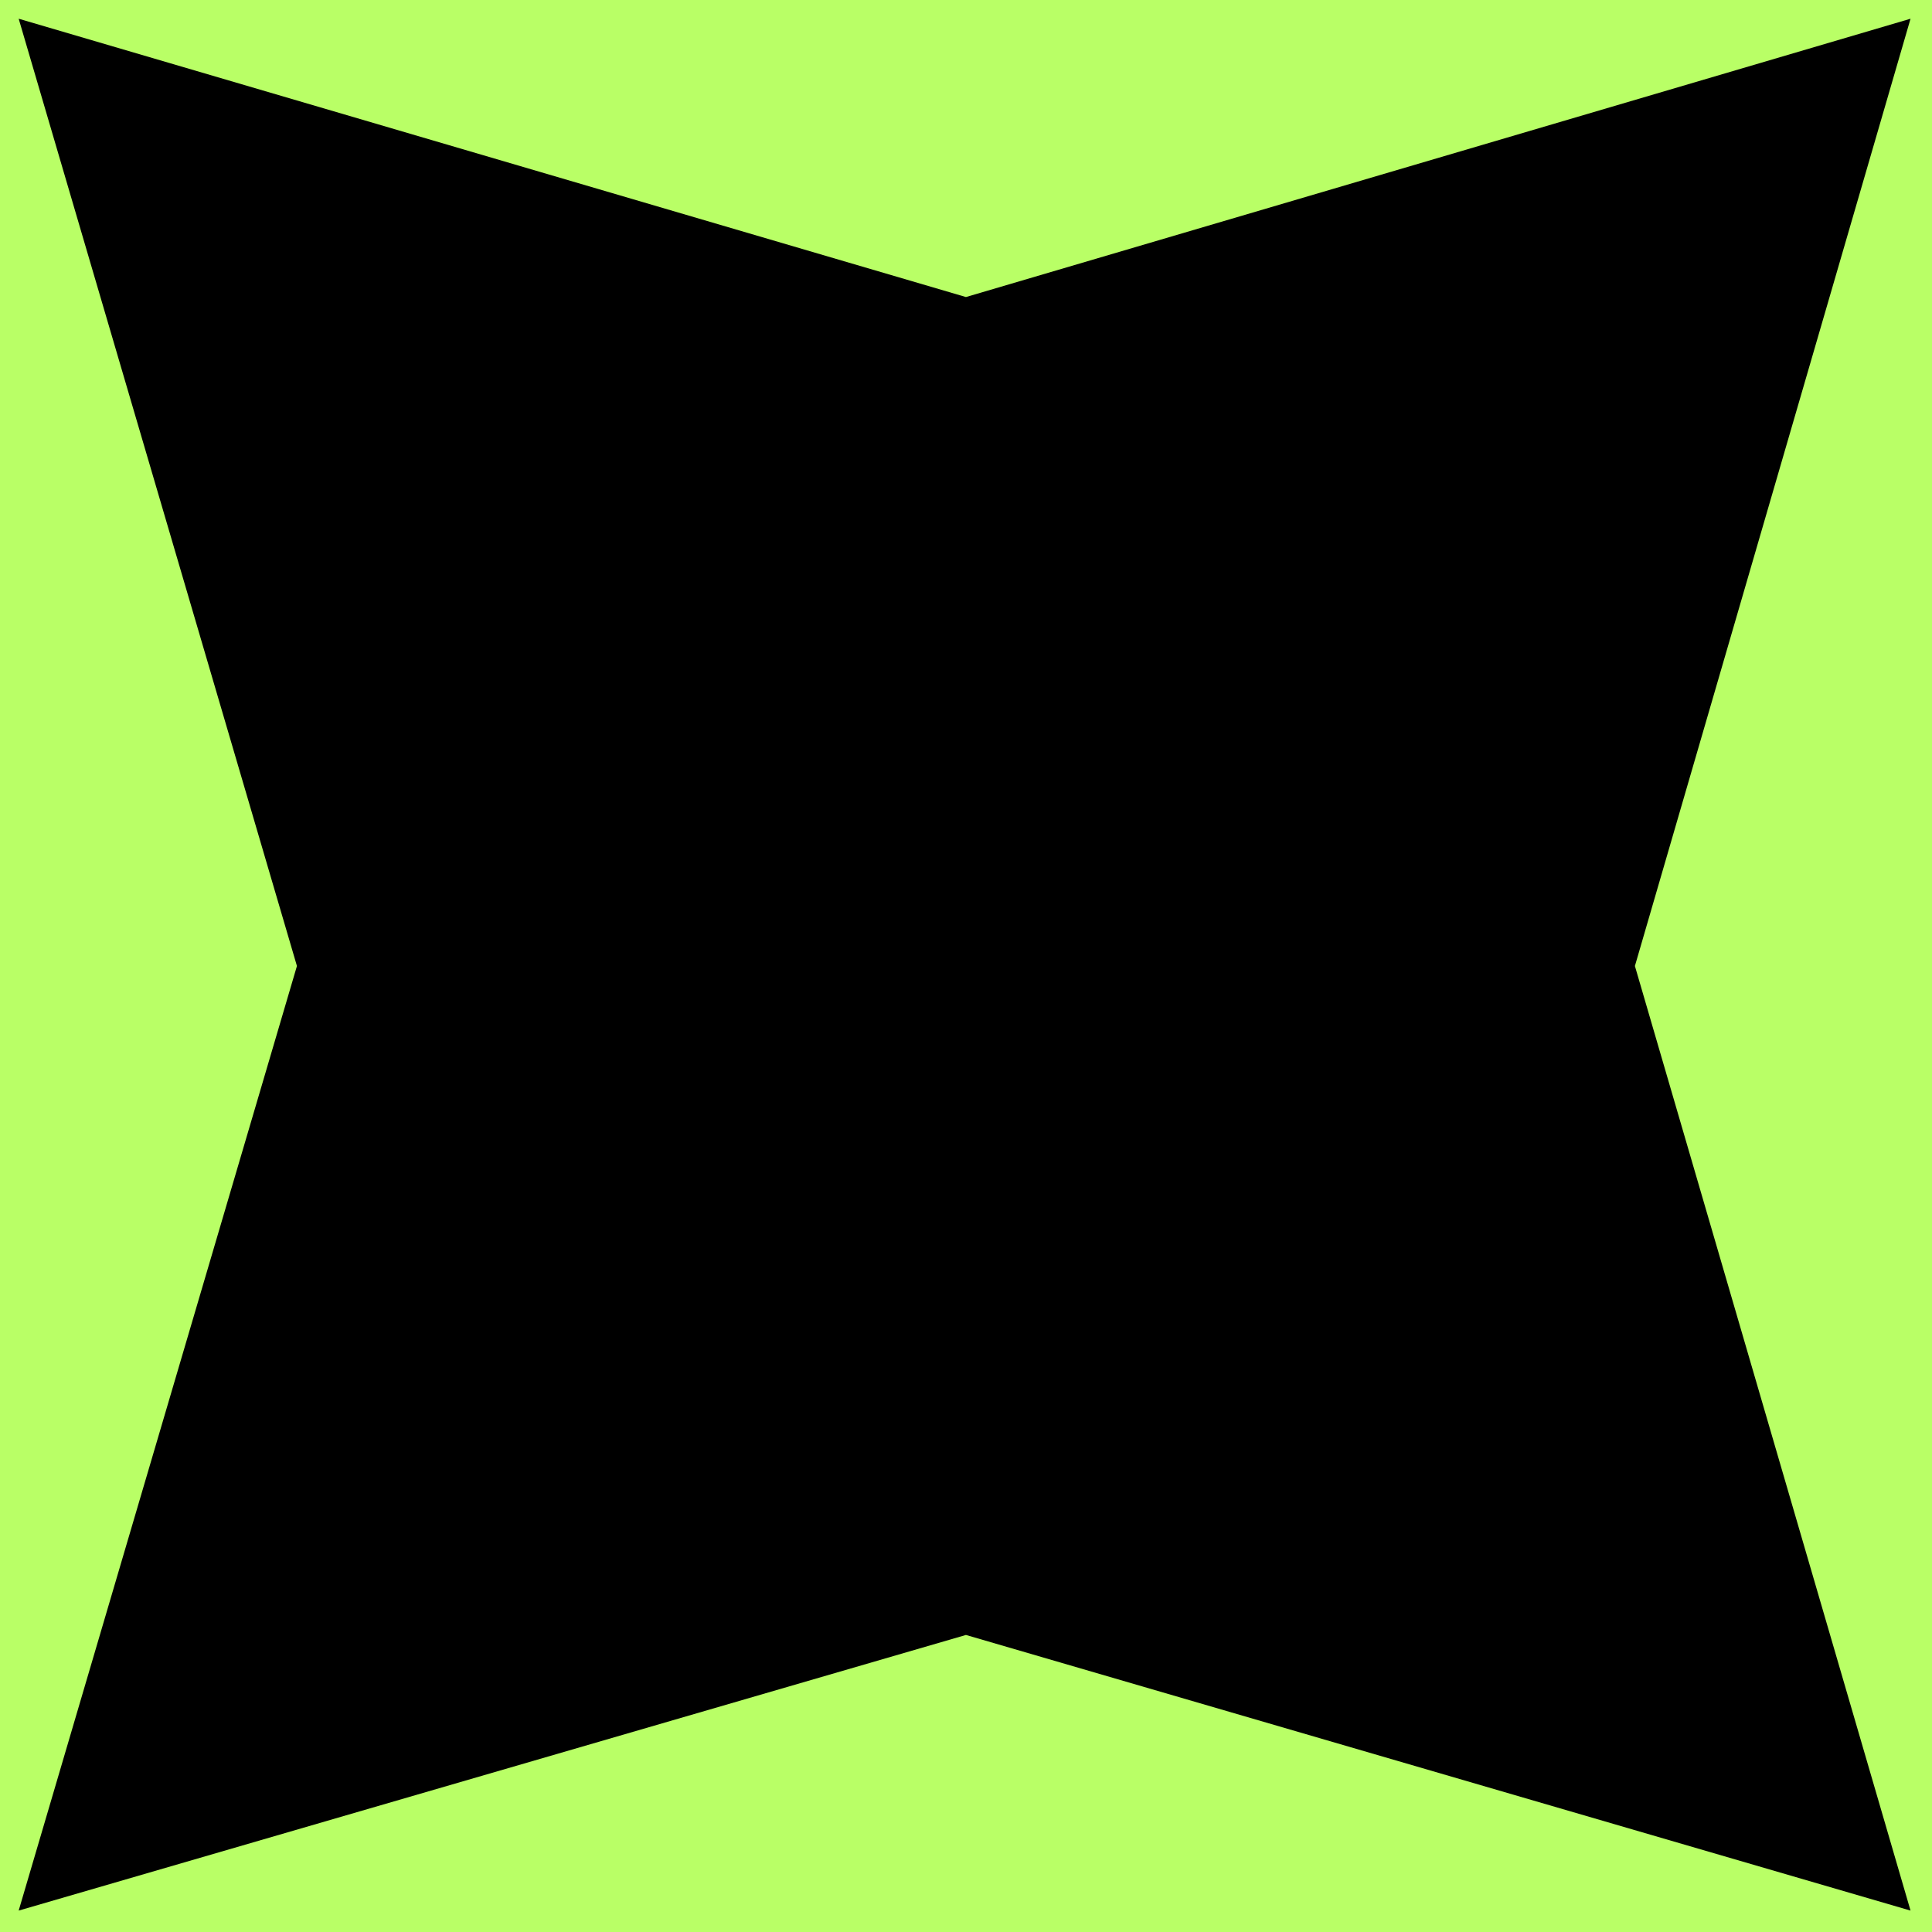
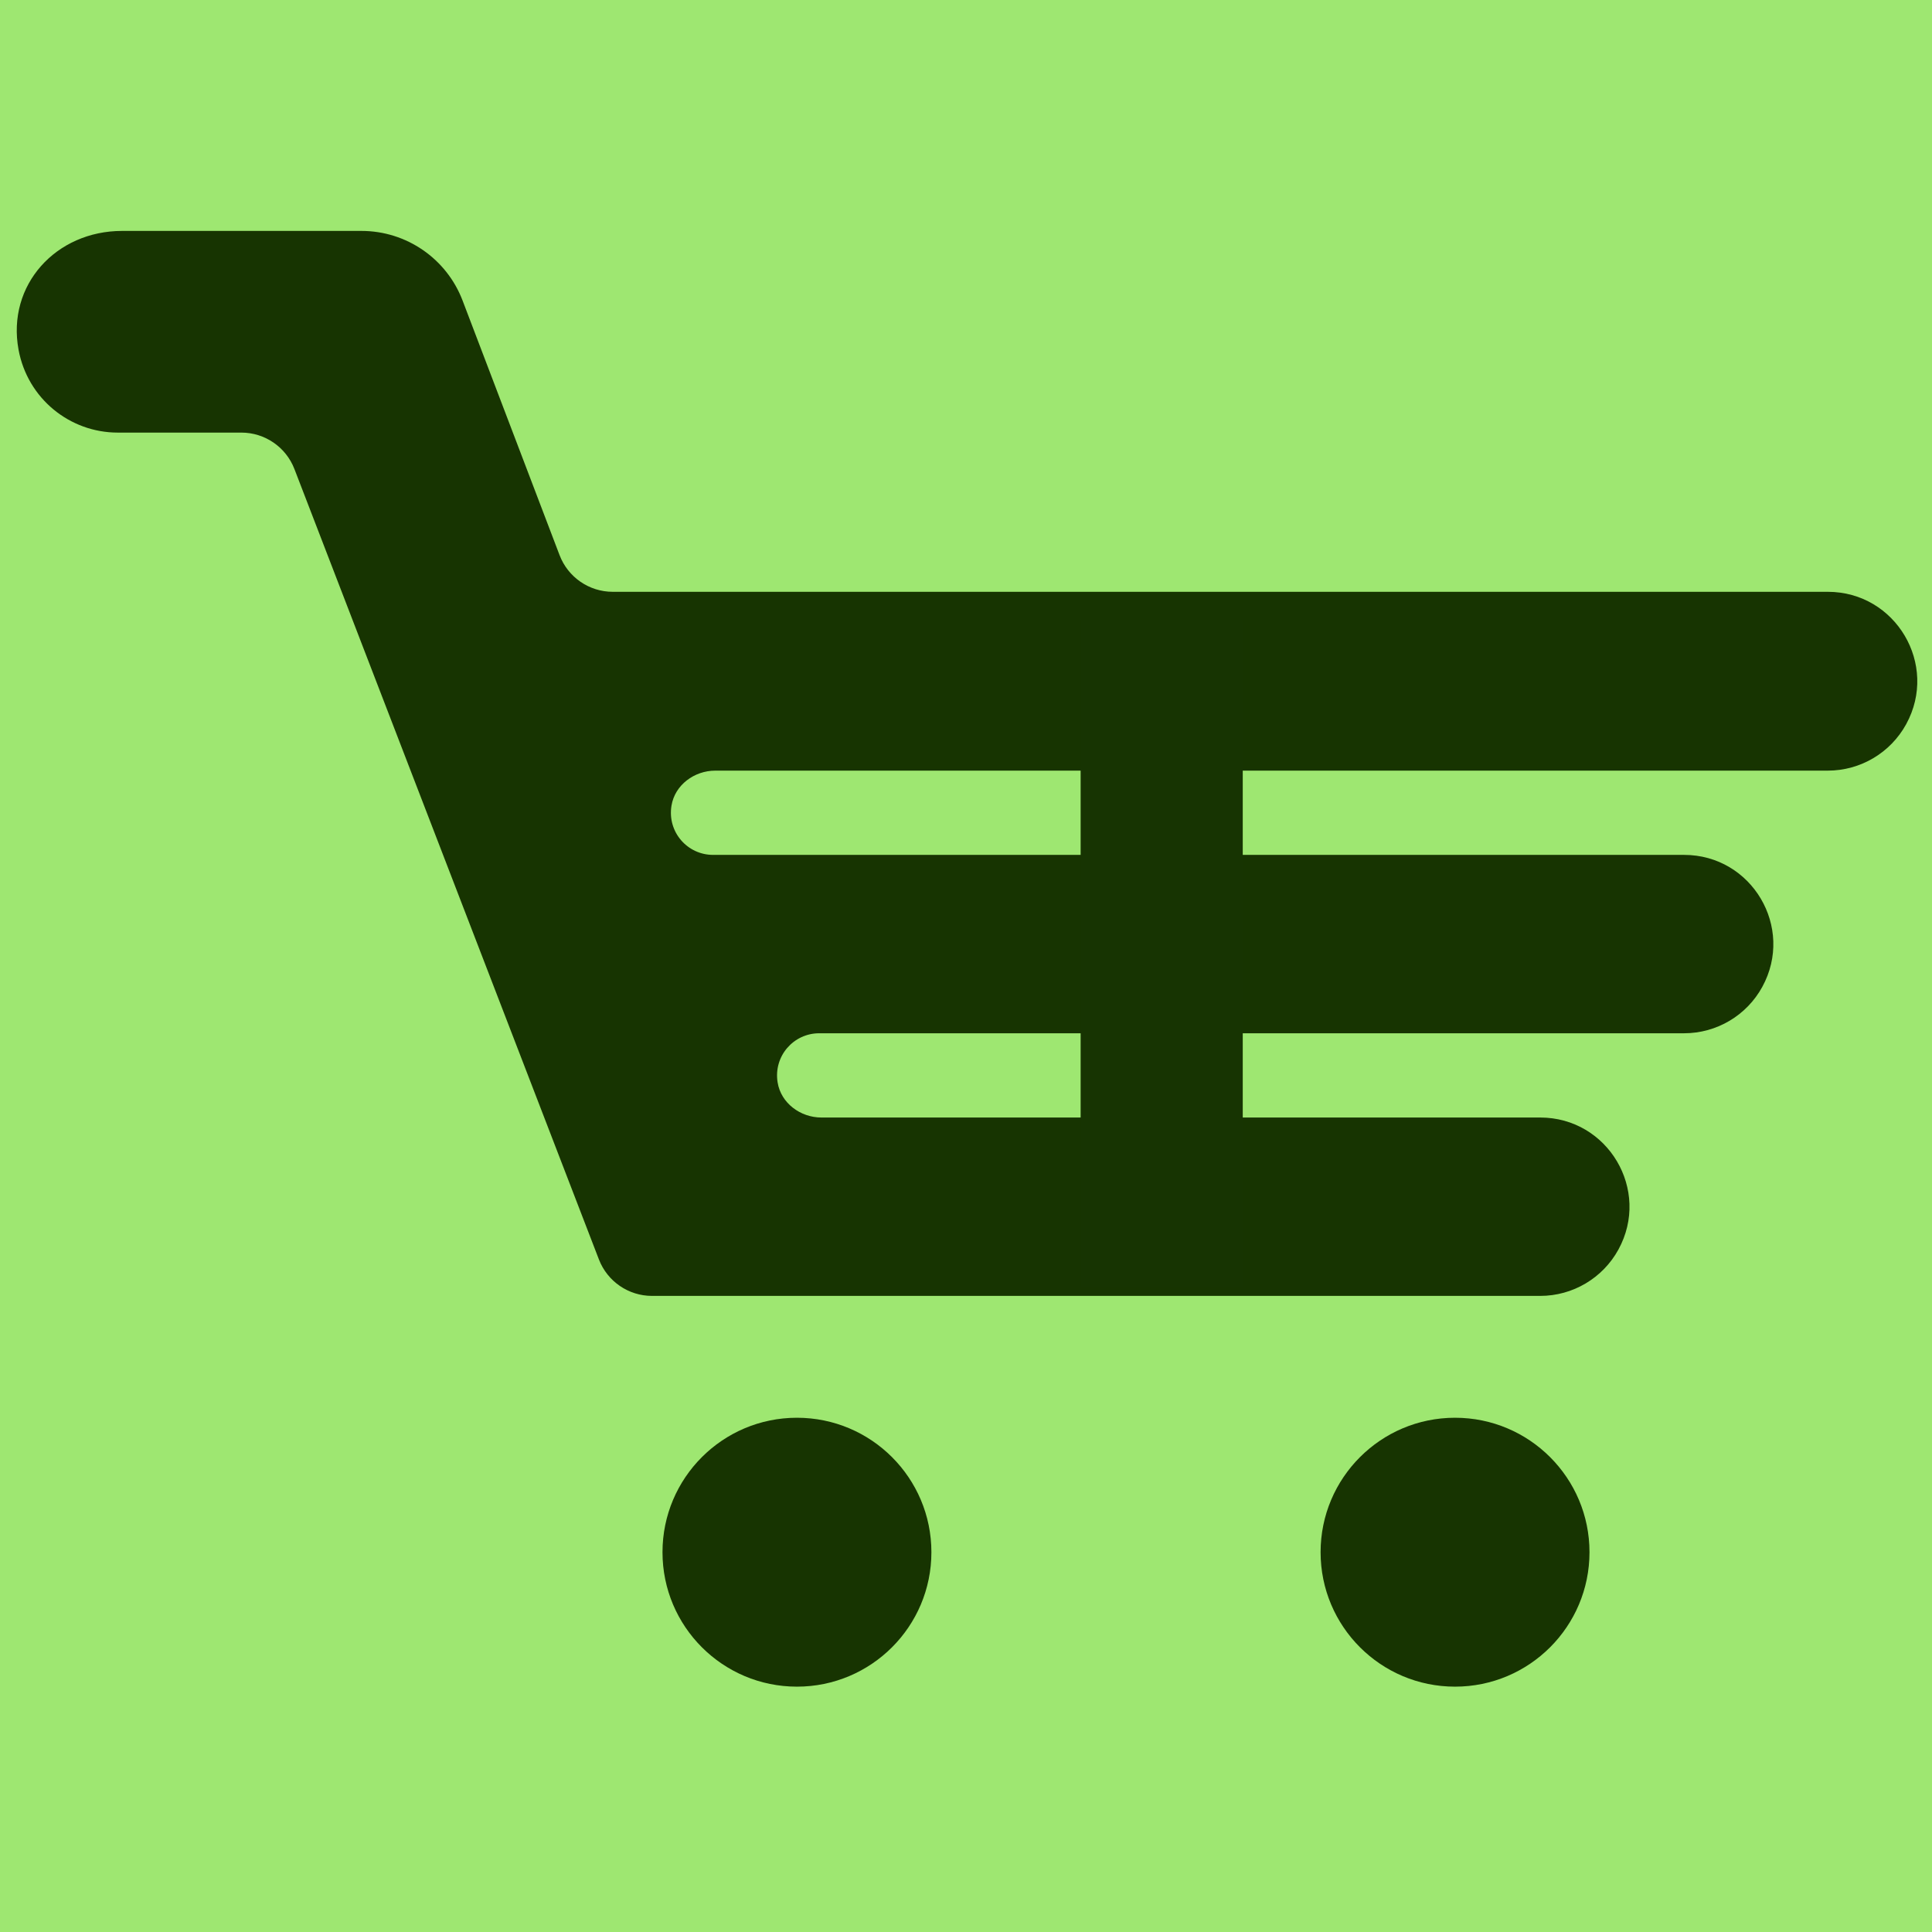
- <svg xmlns="http://www.w3.org/2000/svg" width="36" height="36" viewBox="0 0 36 36" fill="none">
-   <g clip-path="url(#clip0_920_231)">
-     <rect width="36" height="36" fill="#B9FF66" />
-     <path d="M17.999 5.535L35.6 0.349L30.464 18L35.6 35.601L17.999 30.465L0.348 35.601L5.533 18L0.348 0.349L17.999 5.535Z" fill="black" />
+ <svg xmlns="http://www.w3.org/2000/svg" xml:space="preserve" viewBox="247.808 122.88 782.336 782.336" version="1.1" style="max-height: 500px" width="782.336" height="782.336">
+   <defs>
+ </defs>
+   <g id="background-logo" transform="matrix(1 0 0 1 640 512)">
+     <rect height="1024" width="1280" ry="0" rx="0" y="-512" x="-640" paint-order="stroke" style="stroke: none; stroke-width: 0; stroke-dasharray: none; stroke-linecap: butt; stroke-dashoffset: 0; stroke-linejoin: miter; stroke-miterlimit: 4; fill: rgb(158,231,113); fill-rule: nonzero; opacity: 1;" />
  </g>
-   <defs>
-     <clipPath id="clip0_920_231">
-       <rect width="36" height="36" fill="white" />
-     </clipPath>
-   </defs>
+   <g id="logo-logo" transform="matrix(4.877505 0 0 4.877505 639.3937 511.1269)">
+     <g paint-order="stroke" style="">
+       <g transform="matrix(0.1344758 0 0 -0.1344758 0 -16.22025)">
+         <path stroke-linecap="round" d="M 404.203 895.109 C 406.281 907.895 418.289 916.75 431.246 916.75 L 1118.06 916.75 C 1138.23 916.75 1156.79 927.742 1166.47 945.43 L 1166.47 945.43 C 1186.62 982.215 1160 1027.15 1118.06 1027.15 L 367.941 1027.15 C 353.371 1027.15 340.313 1036.15 335.121 1049.77 L 275.246 1206.94 C 265.383 1232.84 240.551 1249.95 212.84 1249.95 L 65.019 1249.95 C 24.301 1249.95 -6.277 1216.65 1.105 1176.61 C 6.66 1146.48 32.699 1125.44 62.375 1125.44 L 138.645 1125.44 C 153.172 1125.44 166.195 1116.5 171.418 1102.95 L 359.41 614.961 C 364.633 601.406 377.66 592.465 392.184 592.465 L 940.52 592.465 C 960.637 592.465 979.148 603.434 988.813 621.074 L 988.813 621.074 C 1008.91 657.77 982.359 702.59 940.52 702.59 L 496.777 702.59 C 483.82 702.59 471.813 711.445 469.734 724.23 C 467.082 740.523 479.59 754.605 495.387 754.605 L 1029.33 754.605 C 1049.45 754.605 1067.96 765.574 1077.62 783.219 L 1077.62 783.219 C 1097.72 819.914 1071.17 864.734 1029.33 864.734 L 429.855 864.734 C 414.059 864.734 401.555 878.813 404.203 895.109" transform="translate(-586.6685, -921.2075)" paint-order="stroke" style="stroke: none; stroke-width: 1; stroke-dasharray: none; stroke-linecap: butt; stroke-dashoffset: 0; stroke-linejoin: miter; stroke-miterlimit: 4; fill: rgb(23,52,1); fill-rule: nonzero; opacity: 1;" />
+       </g>
+       <g transform="matrix(0.1344758 0 0 -0.1344758 -14.1203 49.26587)">
+         <path stroke-linecap="round" d="M 481.664 166.012 C 435.82 166.012 398.66 128.84 398.66 83 C 398.66 37.16 435.82 0 481.664 0 C 527.508 0 564.672 37.16 564.672 83 C 564.672 128.84 527.508 166.012 481.664 166.012" transform="translate(-481.666, -83.006)" paint-order="stroke" style="stroke: none; stroke-width: 1; stroke-dasharray: none; stroke-linecap: butt; stroke-dashoffset: 0; stroke-linejoin: miter; stroke-miterlimit: 4; fill: rgb(23,52,1); fill-rule: nonzero; opacity: 1;" />
+       </g>
+       <g transform="matrix(0.1344758 0 0 -0.1344758 40.51521 49.26587)">
+         <path stroke-linecap="round" d="M 887.949 166.012 C 842.109 166.012 804.945 128.84 804.945 83 C 804.945 37.16 842.109 0 887.949 0 C 933.793 0 970.957 37.16 970.957 83 C 970.957 128.84 933.793 166.012 887.949 166.012" transform="translate(-887.951, -83.006)" paint-order="stroke" style="stroke: none; stroke-width: 1; stroke-dasharray: none; stroke-linecap: butt; stroke-dashoffset: 0; stroke-linejoin: miter; stroke-miterlimit: 4; fill: rgb(23,52,1); fill-rule: nonzero; opacity: 1;" />
+       </g>
+     </g>
+   </g>
+   <g id="tagline-e1a41c7a-144e-45b4-8c16-97884d5b839a-logo" transform="matrix(1.921154 0 0 1.921154 718.2194 508.8262)">
+     <g paint-order="stroke" style="">
+       <g id="tagline-e1a41c7a-144e-45b4-8c16-97884d5b839a-logo-path-0" transform="matrix(1 0 0 1 0 0)">
+         <path stroke-linecap="round" d="M 10.05 0 L 44.22 0 L 44.22 -140.7 L 10.05 -140.7 Z" transform="translate(-27.135, 70.35)" paint-order="stroke" style="stroke: none; stroke-width: 0; stroke-dasharray: none; stroke-linecap: butt; stroke-dashoffset: 0; stroke-linejoin: miter; stroke-miterlimit: 4; fill: rgb(23,52,2); fill-rule: nonzero; opacity: 1;" />
+       </g>
+     </g>
+   </g>
</svg>
